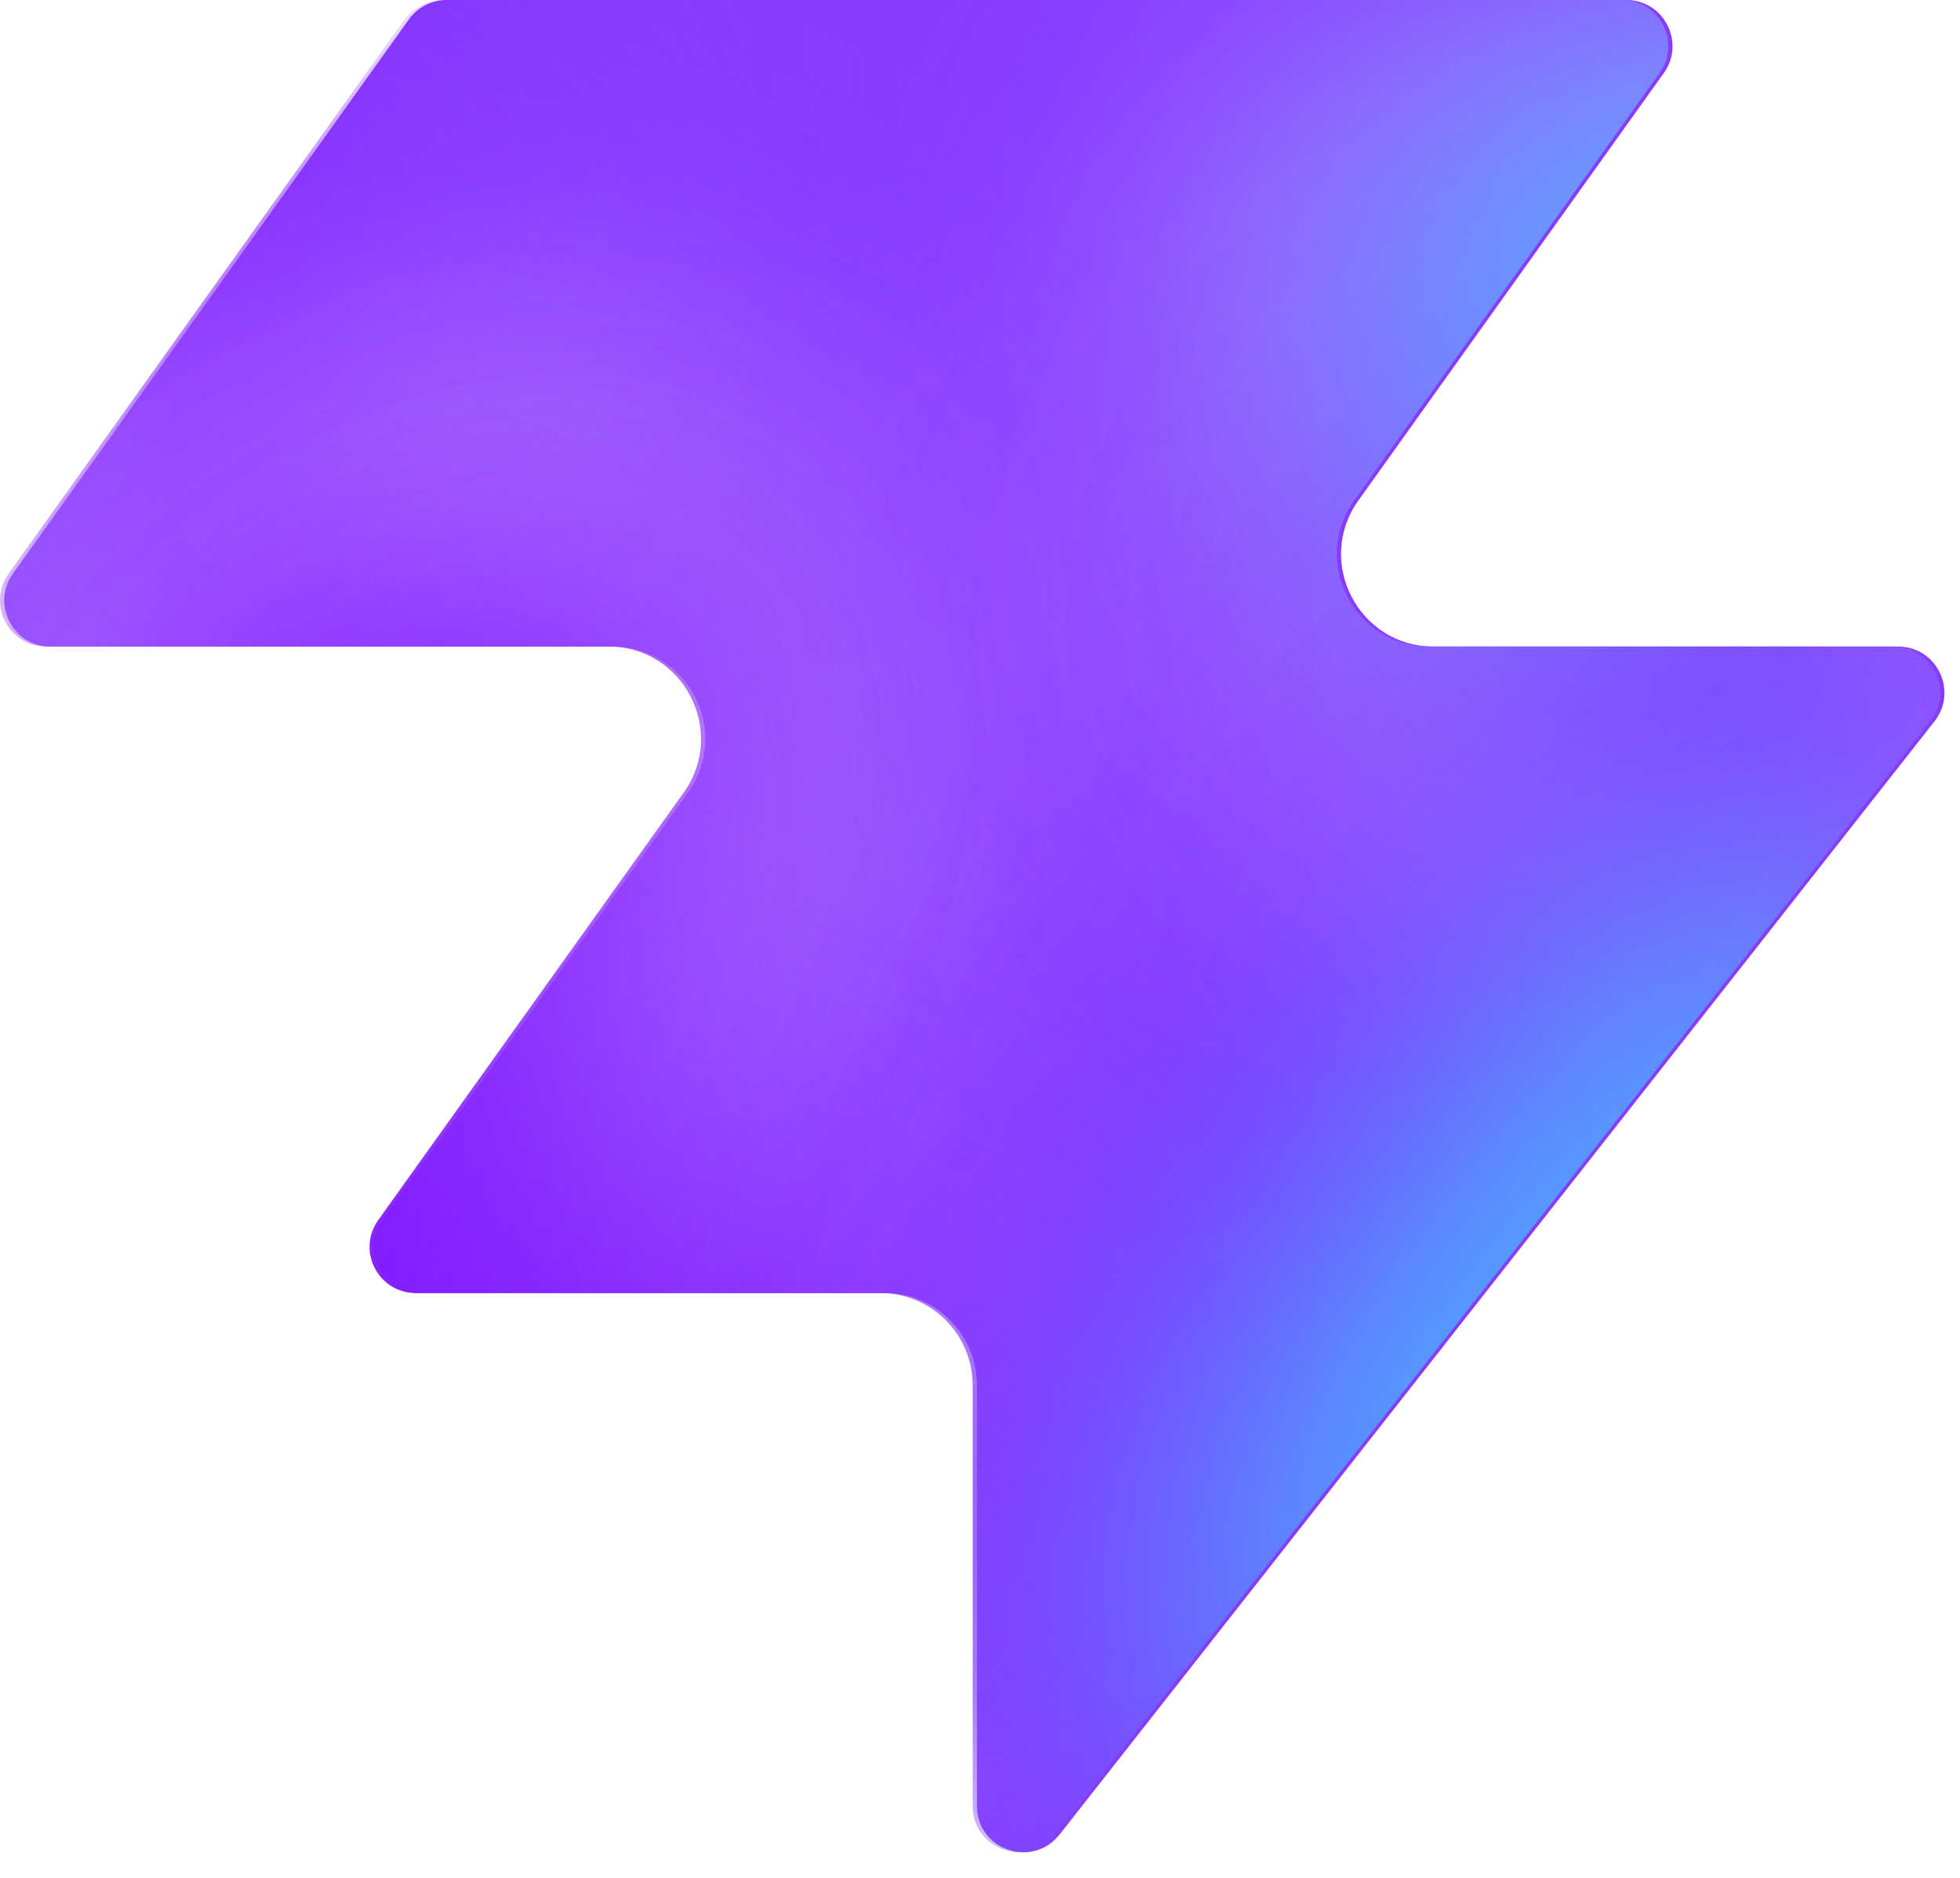
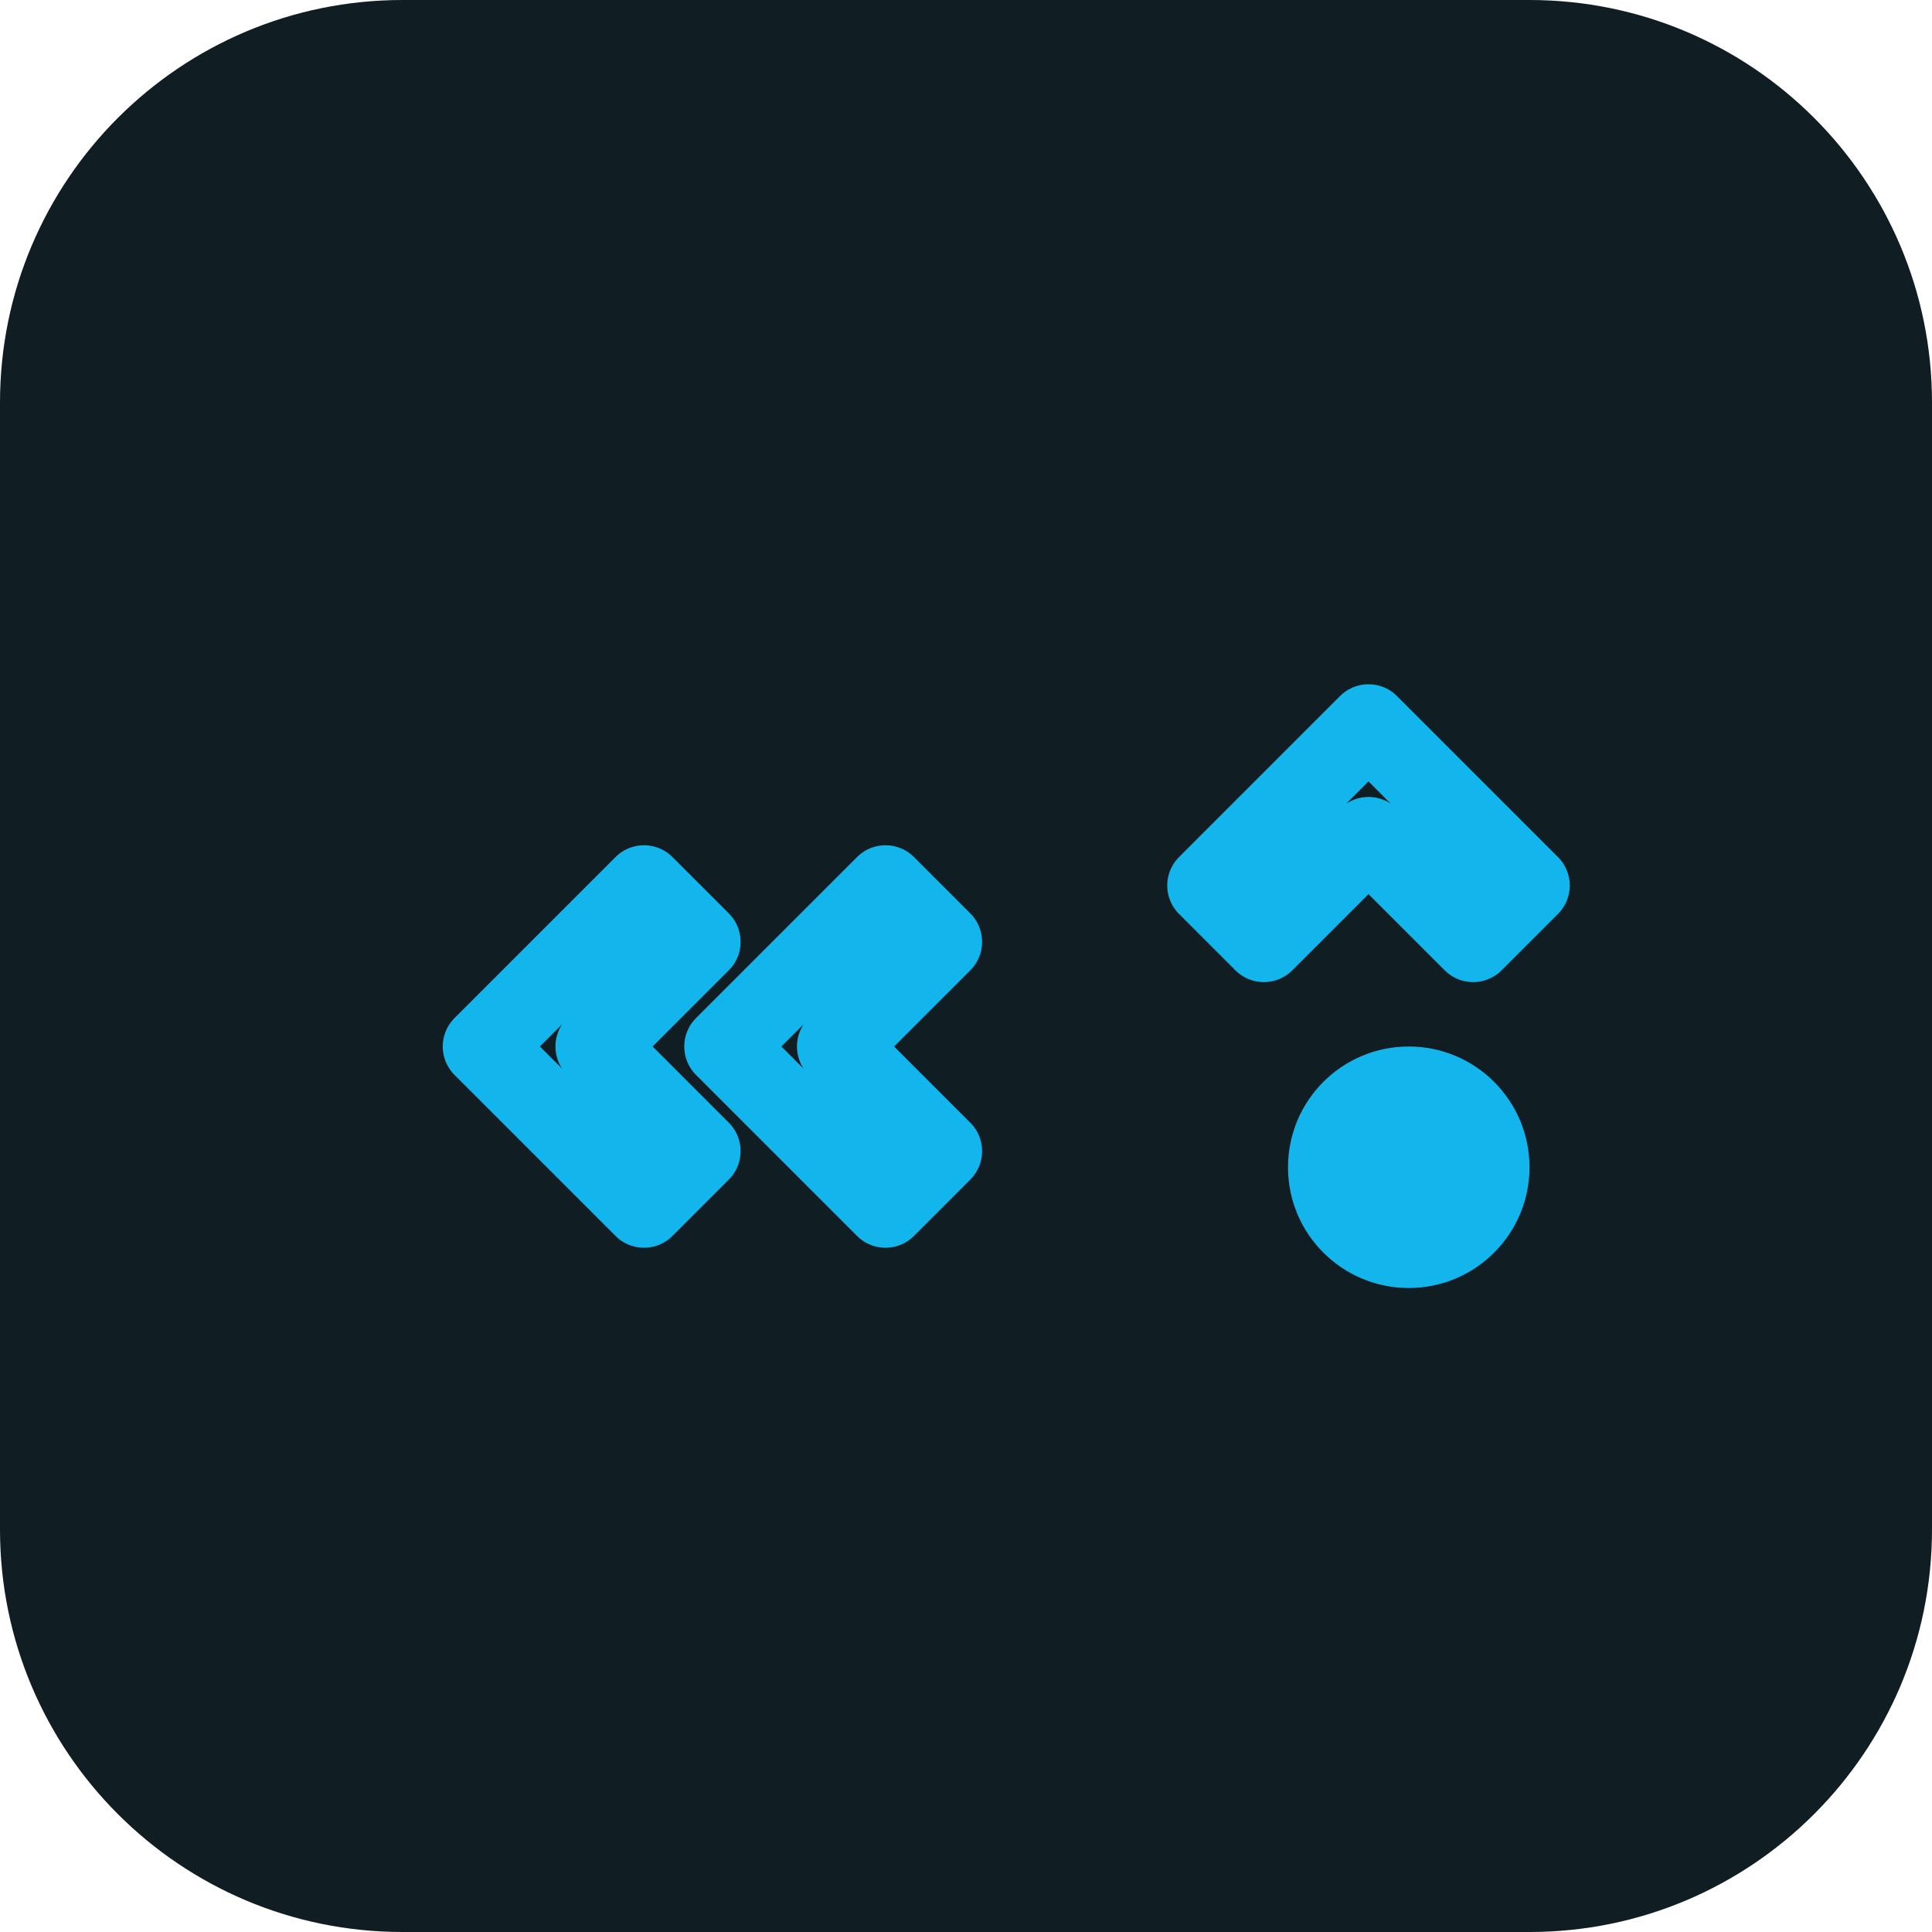
- <svg xmlns="http://www.w3.org/2000/svg" width="48" height="46" fill="none" viewBox="0 0 48 46">
-   <path fill="#863bff" d="M25.946 44.938c-.664.845-2.021.375-2.021-.698V33.937a2.26 2.26 0 0 0-2.262-2.262H10.287c-.92 0-1.456-1.04-.92-1.788l7.48-10.471c1.07-1.497 0-3.578-1.842-3.578H1.237c-.92 0-1.456-1.04-.92-1.788L10.013.474c.214-.297.556-.474.92-.474h28.894c.92 0 1.456 1.04.92 1.788l-7.48 10.471c-1.07 1.498 0 3.579 1.842 3.579h11.377c.943 0 1.473 1.088.89 1.83L25.947 44.94z" style="fill:#863bff;fill:color(display-p3 .525 .23 1);fill-opacity:1" />
-   <mask id="a" width="48" height="46" x="0" y="0" maskUnits="userSpaceOnUse" style="mask-type:alpha">
-     <path fill="#000" d="M25.842 44.938c-.664.844-2.021.375-2.021-.698V33.937a2.26 2.26 0 0 0-2.262-2.262H10.183c-.92 0-1.456-1.04-.92-1.788l7.48-10.471c1.07-1.498 0-3.579-1.842-3.579H1.133c-.92 0-1.456-1.04-.92-1.787L9.91.473c.214-.297.556-.474.92-.474h28.894c.92 0 1.456 1.04.92 1.788l-7.48 10.471c-1.07 1.498 0 3.578 1.842 3.578h11.377c.943 0 1.473 1.088.89 1.832L25.843 44.94z" style="fill:#000;fill-opacity:1" />
-   </mask>
-   <g mask="url(#a)">
-     <g filter="url(#b)">
-       <ellipse cx="5.508" cy="14.704" fill="#ede6ff" rx="5.508" ry="14.704" style="fill:#ede6ff;fill:color(display-p3 .927 .903 1);fill-opacity:1" transform="matrix(.00324 1 1 -.00324 -4.47 31.516)" />
-     </g>
-     <g filter="url(#c)">
-       <ellipse cx="10.399" cy="29.851" fill="#ede6ff" rx="10.399" ry="29.851" style="fill:#ede6ff;fill:color(display-p3 .927 .903 1);fill-opacity:1" transform="matrix(.00324 1 1 -.00324 -39.328 7.883)" />
-     </g>
-     <g filter="url(#d)">
-       <ellipse cx="5.508" cy="30.487" fill="#7e14ff" rx="5.508" ry="30.487" style="fill:#7e14ff;fill:color(display-p3 .492 .077 1);fill-opacity:1" transform="rotate(89.814 -25.913 -14.639)scale(1 -1)" />
-     </g>
-     <g filter="url(#e)">
-       <ellipse cx="5.508" cy="30.599" fill="#7e14ff" rx="5.508" ry="30.599" style="fill:#7e14ff;fill:color(display-p3 .492 .077 1);fill-opacity:1" transform="rotate(89.814 -32.644 -3.334)scale(1 -1)" />
-     </g>
-     <g filter="url(#f)">
-       <ellipse cx="5.508" cy="30.599" fill="#7e14ff" rx="5.508" ry="30.599" style="fill:#7e14ff;fill:color(display-p3 .492 .077 1);fill-opacity:1" transform="matrix(.00324 1 1 -.00324 -34.34 30.47)" />
-     </g>
-     <g filter="url(#g)">
-       <ellipse cx="14.072" cy="22.078" fill="#ede6ff" rx="14.072" ry="22.078" style="fill:#ede6ff;fill:color(display-p3 .927 .903 1);fill-opacity:1" transform="rotate(93.35 24.506 48.493)scale(-1 1)" />
-     </g>
-     <g filter="url(#h)">
-       <ellipse cx="3.47" cy="21.501" fill="#7e14ff" rx="3.47" ry="21.501" style="fill:#7e14ff;fill:color(display-p3 .492 .077 1);fill-opacity:1" transform="rotate(89.009 28.708 47.59)scale(-1 1)" />
-     </g>
-     <g filter="url(#i)">
-       <ellipse cx="3.47" cy="21.501" fill="#7e14ff" rx="3.47" ry="21.501" style="fill:#7e14ff;fill:color(display-p3 .492 .077 1);fill-opacity:1" transform="rotate(89.009 28.708 47.59)scale(-1 1)" />
-     </g>
-     <g filter="url(#j)">
-       <ellipse cx=".387" cy="8.972" fill="#7e14ff" rx="4.407" ry="29.108" style="fill:#7e14ff;fill:color(display-p3 .492 .077 1);fill-opacity:1" transform="rotate(39.51 .387 8.972)" />
-     </g>
-     <g filter="url(#k)">
-       <ellipse cx="47.523" cy="-6.092" fill="#7e14ff" rx="4.407" ry="29.108" style="fill:#7e14ff;fill:color(display-p3 .492 .077 1);fill-opacity:1" transform="rotate(37.892 47.523 -6.092)" />
-     </g>
-     <g filter="url(#l)">
-       <ellipse cx="41.412" cy="6.333" fill="#47bfff" rx="5.971" ry="9.665" style="fill:#47bfff;fill:color(display-p3 .28 .748 1);fill-opacity:1" transform="rotate(37.892 41.412 6.333)" />
-     </g>
-     <g filter="url(#m)">
-       <ellipse cx="-1.879" cy="38.332" fill="#7e14ff" rx="4.407" ry="29.108" style="fill:#7e14ff;fill:color(display-p3 .492 .077 1);fill-opacity:1" transform="rotate(37.892 -1.88 38.332)" />
-     </g>
-     <g filter="url(#n)">
-       <ellipse cx="-1.879" cy="38.332" fill="#7e14ff" rx="4.407" ry="29.108" style="fill:#7e14ff;fill:color(display-p3 .492 .077 1);fill-opacity:1" transform="rotate(37.892 -1.88 38.332)" />
-     </g>
-     <g filter="url(#o)">
-       <ellipse cx="35.651" cy="29.907" fill="#7e14ff" rx="4.407" ry="29.108" style="fill:#7e14ff;fill:color(display-p3 .492 .077 1);fill-opacity:1" transform="rotate(37.892 35.651 29.907)" />
-     </g>
-     <g filter="url(#p)">
-       <ellipse cx="38.418" cy="32.4" fill="#47bfff" rx="5.971" ry="15.297" style="fill:#47bfff;fill:color(display-p3 .28 .748 1);fill-opacity:1" transform="rotate(37.892 38.418 32.4)" />
-     </g>
-   </g>
-   <defs>
-     <filter id="b" width="60.045" height="41.654" x="-19.77" y="16.149" color-interpolation-filters="sRGB" filterUnits="userSpaceOnUse">
-       <feFlood flood-opacity="0" result="BackgroundImageFix" />
-       <feBlend in="SourceGraphic" in2="BackgroundImageFix" result="shape" />
-       <feGaussianBlur result="effect1_foregroundBlur_2002_17158" stdDeviation="7.659" />
-     </filter>
-     <filter id="c" width="90.34" height="51.437" x="-54.613" y="-7.533" color-interpolation-filters="sRGB" filterUnits="userSpaceOnUse">
-       <feFlood flood-opacity="0" result="BackgroundImageFix" />
-       <feBlend in="SourceGraphic" in2="BackgroundImageFix" result="shape" />
-       <feGaussianBlur result="effect1_foregroundBlur_2002_17158" stdDeviation="7.659" />
-     </filter>
-     <filter id="d" width="79.355" height="29.4" x="-49.64" y="2.03" color-interpolation-filters="sRGB" filterUnits="userSpaceOnUse">
-       <feFlood flood-opacity="0" result="BackgroundImageFix" />
-       <feBlend in="SourceGraphic" in2="BackgroundImageFix" result="shape" />
-       <feGaussianBlur result="effect1_foregroundBlur_2002_17158" stdDeviation="4.596" />
-     </filter>
-     <filter id="e" width="79.579" height="29.4" x="-45.045" y="20.029" color-interpolation-filters="sRGB" filterUnits="userSpaceOnUse">
-       <feFlood flood-opacity="0" result="BackgroundImageFix" />
-       <feBlend in="SourceGraphic" in2="BackgroundImageFix" result="shape" />
-       <feGaussianBlur result="effect1_foregroundBlur_2002_17158" stdDeviation="4.596" />
-     </filter>
-     <filter id="f" width="79.579" height="29.4" x="-43.513" y="21.178" color-interpolation-filters="sRGB" filterUnits="userSpaceOnUse">
-       <feFlood flood-opacity="0" result="BackgroundImageFix" />
-       <feBlend in="SourceGraphic" in2="BackgroundImageFix" result="shape" />
-       <feGaussianBlur result="effect1_foregroundBlur_2002_17158" stdDeviation="4.596" />
-     </filter>
-     <filter id="g" width="74.749" height="58.852" x="15.756" y="-17.901" color-interpolation-filters="sRGB" filterUnits="userSpaceOnUse">
-       <feFlood flood-opacity="0" result="BackgroundImageFix" />
-       <feBlend in="SourceGraphic" in2="BackgroundImageFix" result="shape" />
-       <feGaussianBlur result="effect1_foregroundBlur_2002_17158" stdDeviation="7.659" />
-     </filter>
-     <filter id="h" width="61.377" height="25.362" x="23.548" y="2.284" color-interpolation-filters="sRGB" filterUnits="userSpaceOnUse">
-       <feFlood flood-opacity="0" result="BackgroundImageFix" />
-       <feBlend in="SourceGraphic" in2="BackgroundImageFix" result="shape" />
-       <feGaussianBlur result="effect1_foregroundBlur_2002_17158" stdDeviation="4.596" />
-     </filter>
-     <filter id="i" width="61.377" height="25.362" x="23.548" y="2.284" color-interpolation-filters="sRGB" filterUnits="userSpaceOnUse">
-       <feFlood flood-opacity="0" result="BackgroundImageFix" />
-       <feBlend in="SourceGraphic" in2="BackgroundImageFix" result="shape" />
-       <feGaussianBlur result="effect1_foregroundBlur_2002_17158" stdDeviation="4.596" />
-     </filter>
-     <filter id="j" width="56.045" height="63.649" x="-27.636" y="-22.853" color-interpolation-filters="sRGB" filterUnits="userSpaceOnUse">
-       <feFlood flood-opacity="0" result="BackgroundImageFix" />
-       <feBlend in="SourceGraphic" in2="BackgroundImageFix" result="shape" />
-       <feGaussianBlur result="effect1_foregroundBlur_2002_17158" stdDeviation="4.596" />
-     </filter>
-     <filter id="k" width="54.814" height="64.646" x="20.116" y="-38.415" color-interpolation-filters="sRGB" filterUnits="userSpaceOnUse">
-       <feFlood flood-opacity="0" result="BackgroundImageFix" />
-       <feBlend in="SourceGraphic" in2="BackgroundImageFix" result="shape" />
-       <feGaussianBlur result="effect1_foregroundBlur_2002_17158" stdDeviation="4.596" />
-     </filter>
-     <filter id="l" width="33.541" height="35.313" x="24.641" y="-11.323" color-interpolation-filters="sRGB" filterUnits="userSpaceOnUse">
-       <feFlood flood-opacity="0" result="BackgroundImageFix" />
-       <feBlend in="SourceGraphic" in2="BackgroundImageFix" result="shape" />
-       <feGaussianBlur result="effect1_foregroundBlur_2002_17158" stdDeviation="4.596" />
-     </filter>
-     <filter id="m" width="54.814" height="64.646" x="-29.286" y="6.009" color-interpolation-filters="sRGB" filterUnits="userSpaceOnUse">
-       <feFlood flood-opacity="0" result="BackgroundImageFix" />
-       <feBlend in="SourceGraphic" in2="BackgroundImageFix" result="shape" />
-       <feGaussianBlur result="effect1_foregroundBlur_2002_17158" stdDeviation="4.596" />
-     </filter>
-     <filter id="n" width="54.814" height="64.646" x="-29.286" y="6.009" color-interpolation-filters="sRGB" filterUnits="userSpaceOnUse">
-       <feFlood flood-opacity="0" result="BackgroundImageFix" />
-       <feBlend in="SourceGraphic" in2="BackgroundImageFix" result="shape" />
-       <feGaussianBlur result="effect1_foregroundBlur_2002_17158" stdDeviation="4.596" />
-     </filter>
-     <filter id="o" width="54.814" height="64.646" x="8.244" y="-2.416" color-interpolation-filters="sRGB" filterUnits="userSpaceOnUse">
-       <feFlood flood-opacity="0" result="BackgroundImageFix" />
-       <feBlend in="SourceGraphic" in2="BackgroundImageFix" result="shape" />
-       <feGaussianBlur result="effect1_foregroundBlur_2002_17158" stdDeviation="4.596" />
-     </filter>
-     <filter id="p" width="39.409" height="43.623" x="18.713" y="10.588" color-interpolation-filters="sRGB" filterUnits="userSpaceOnUse">
-       <feFlood flood-opacity="0" result="BackgroundImageFix" />
-       <feBlend in="SourceGraphic" in2="BackgroundImageFix" result="shape" />
-       <feGaussianBlur result="effect1_foregroundBlur_2002_17158" stdDeviation="4.596" />
-     </filter>
-   </defs>
+ <svg xmlns="http://www.w3.org/2000/svg" width="48" height="48" viewBox="0 0 48 48">
+   <rect width="48" height="48" rx="10" fill="#101D22" />
+   <path d="M16 30l-4-4l4-4l1.4 1.4l-2.6 2.6l2.6 2.6zM22 30l-4-4l4-4l1.4 1.4l-2.6 2.6l2.6 2.6z" fill="none" stroke="#13B6EC" stroke-width="2" stroke-linecap="round" stroke-linejoin="round" />
+   <path d="M30 22l4-4l4 4l-1.4 1.4l-2.6-2.6l-2.6 2.6z" fill="none" stroke="#13B6EC" stroke-width="2" stroke-linecap="round" stroke-linejoin="round" />
+   <circle cx="35" cy="29" r="3" fill="#13B6EC" />
</svg>
